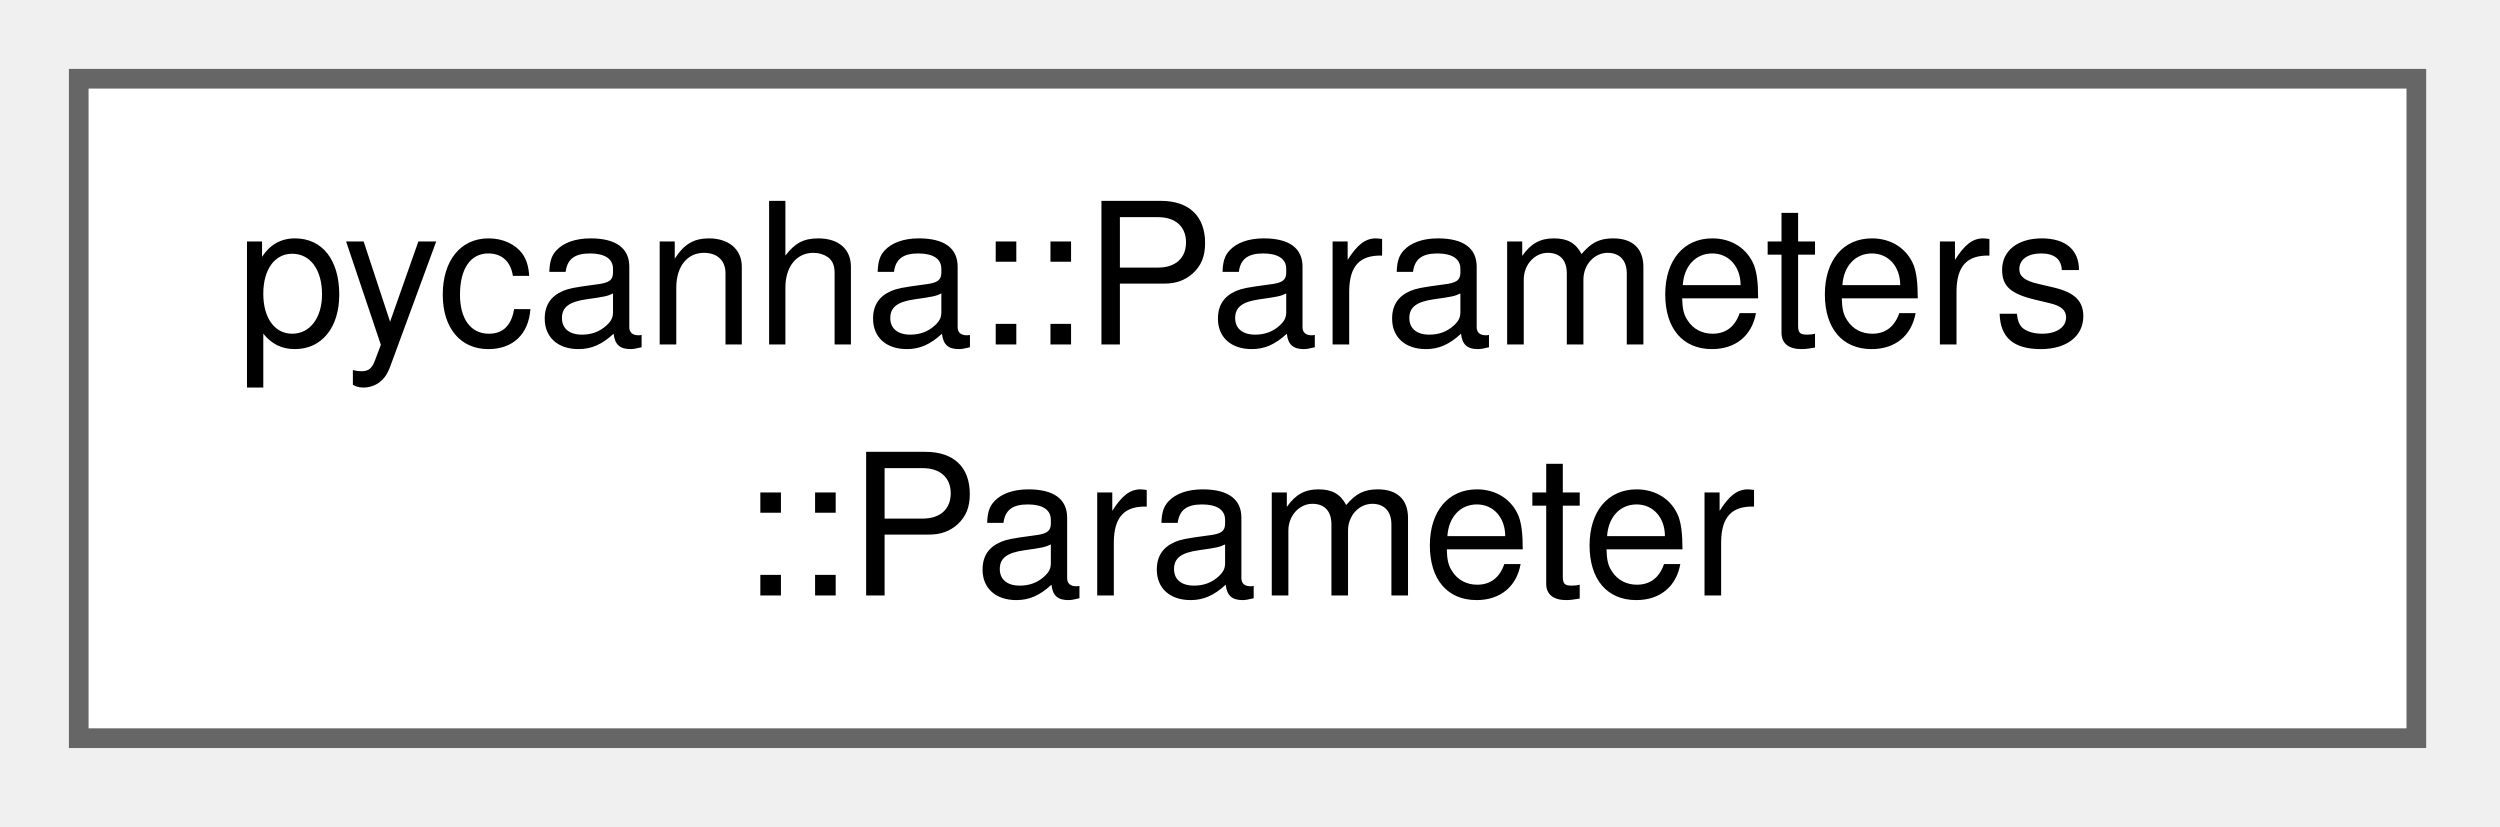
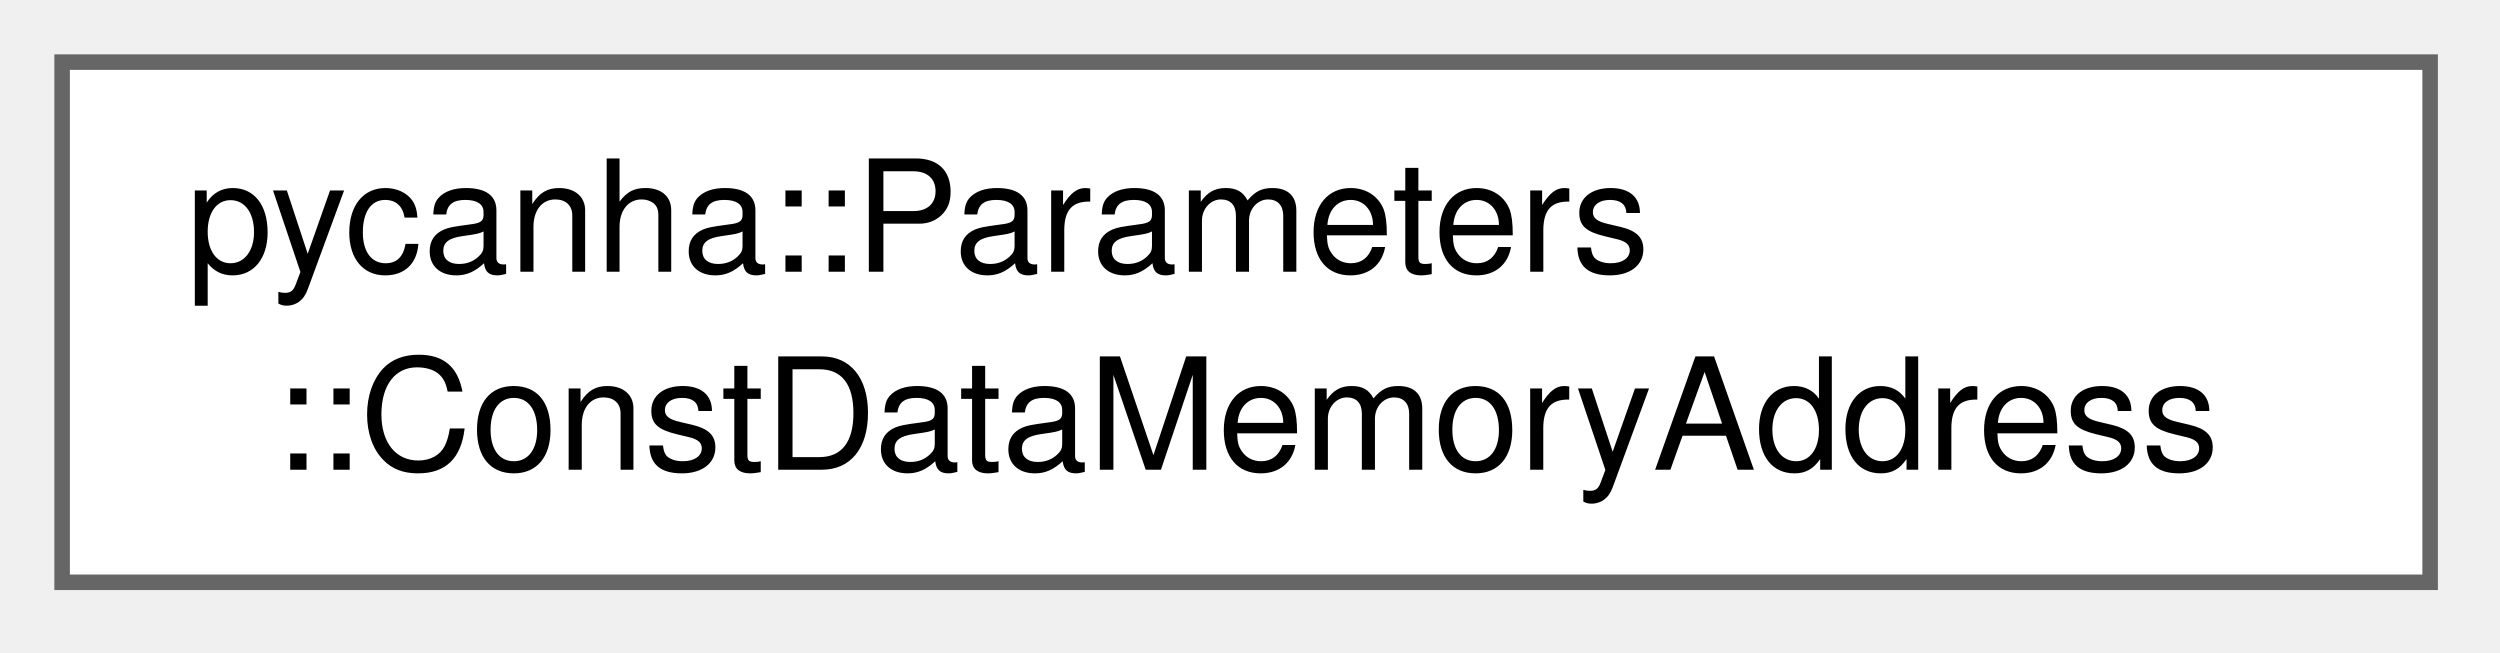
- <svg xmlns="http://www.w3.org/2000/svg" xmlns:xlink="http://www.w3.org/1999/xlink" width="127pt" height="42pt" viewBox="0.00 0.00 127.00 42.00">
+ <svg xmlns="http://www.w3.org/2000/svg" xmlns:xlink="http://www.w3.org/1999/xlink" width="161pt" height="42pt" viewBox="0.00 0.00 161.00 42.00">
  <g id="graph0" class="graph" transform="scale(1 1) rotate(0) translate(4 37.5)">
    <g id="Node000000" class="node">
      <g id="a_Node000000">
-         <a xlink:href="classpycanha_1_1Parameters_1_1Parameter.html" target="_top" xlink:title=" ">
-           <polygon fill="white" stroke="#666666" points="118.75,-33.5 0,-33.5 0,0 118.75,0 118.75,-33.5" />
+         <a xlink:href="structpycanha_1_1Parameters_1_1ConstDataMemoryAddress.html" target="_top" xlink:title=" ">
+           <polygon fill="white" stroke="#666666" points="152.5,-33.5 0,-33.5 0,0 152.5,0 152.5,-33.5" />
          <text xml:space="preserve" text-anchor="start" x="8" y="-20" font-family="Helvetica,sans-Serif" font-size="10.00">pycanha::Parameters</text>
-           <text xml:space="preserve" text-anchor="middle" x="59.38" y="-7.25" font-family="Helvetica,sans-Serif" font-size="10.00">::Parameter</text>
+           <text xml:space="preserve" text-anchor="middle" x="76.25" y="-7.25" font-family="Helvetica,sans-Serif" font-size="10.00">::ConstDataMemoryAddress</text>
        </a>
      </g>
    </g>
  </g>
</svg>
